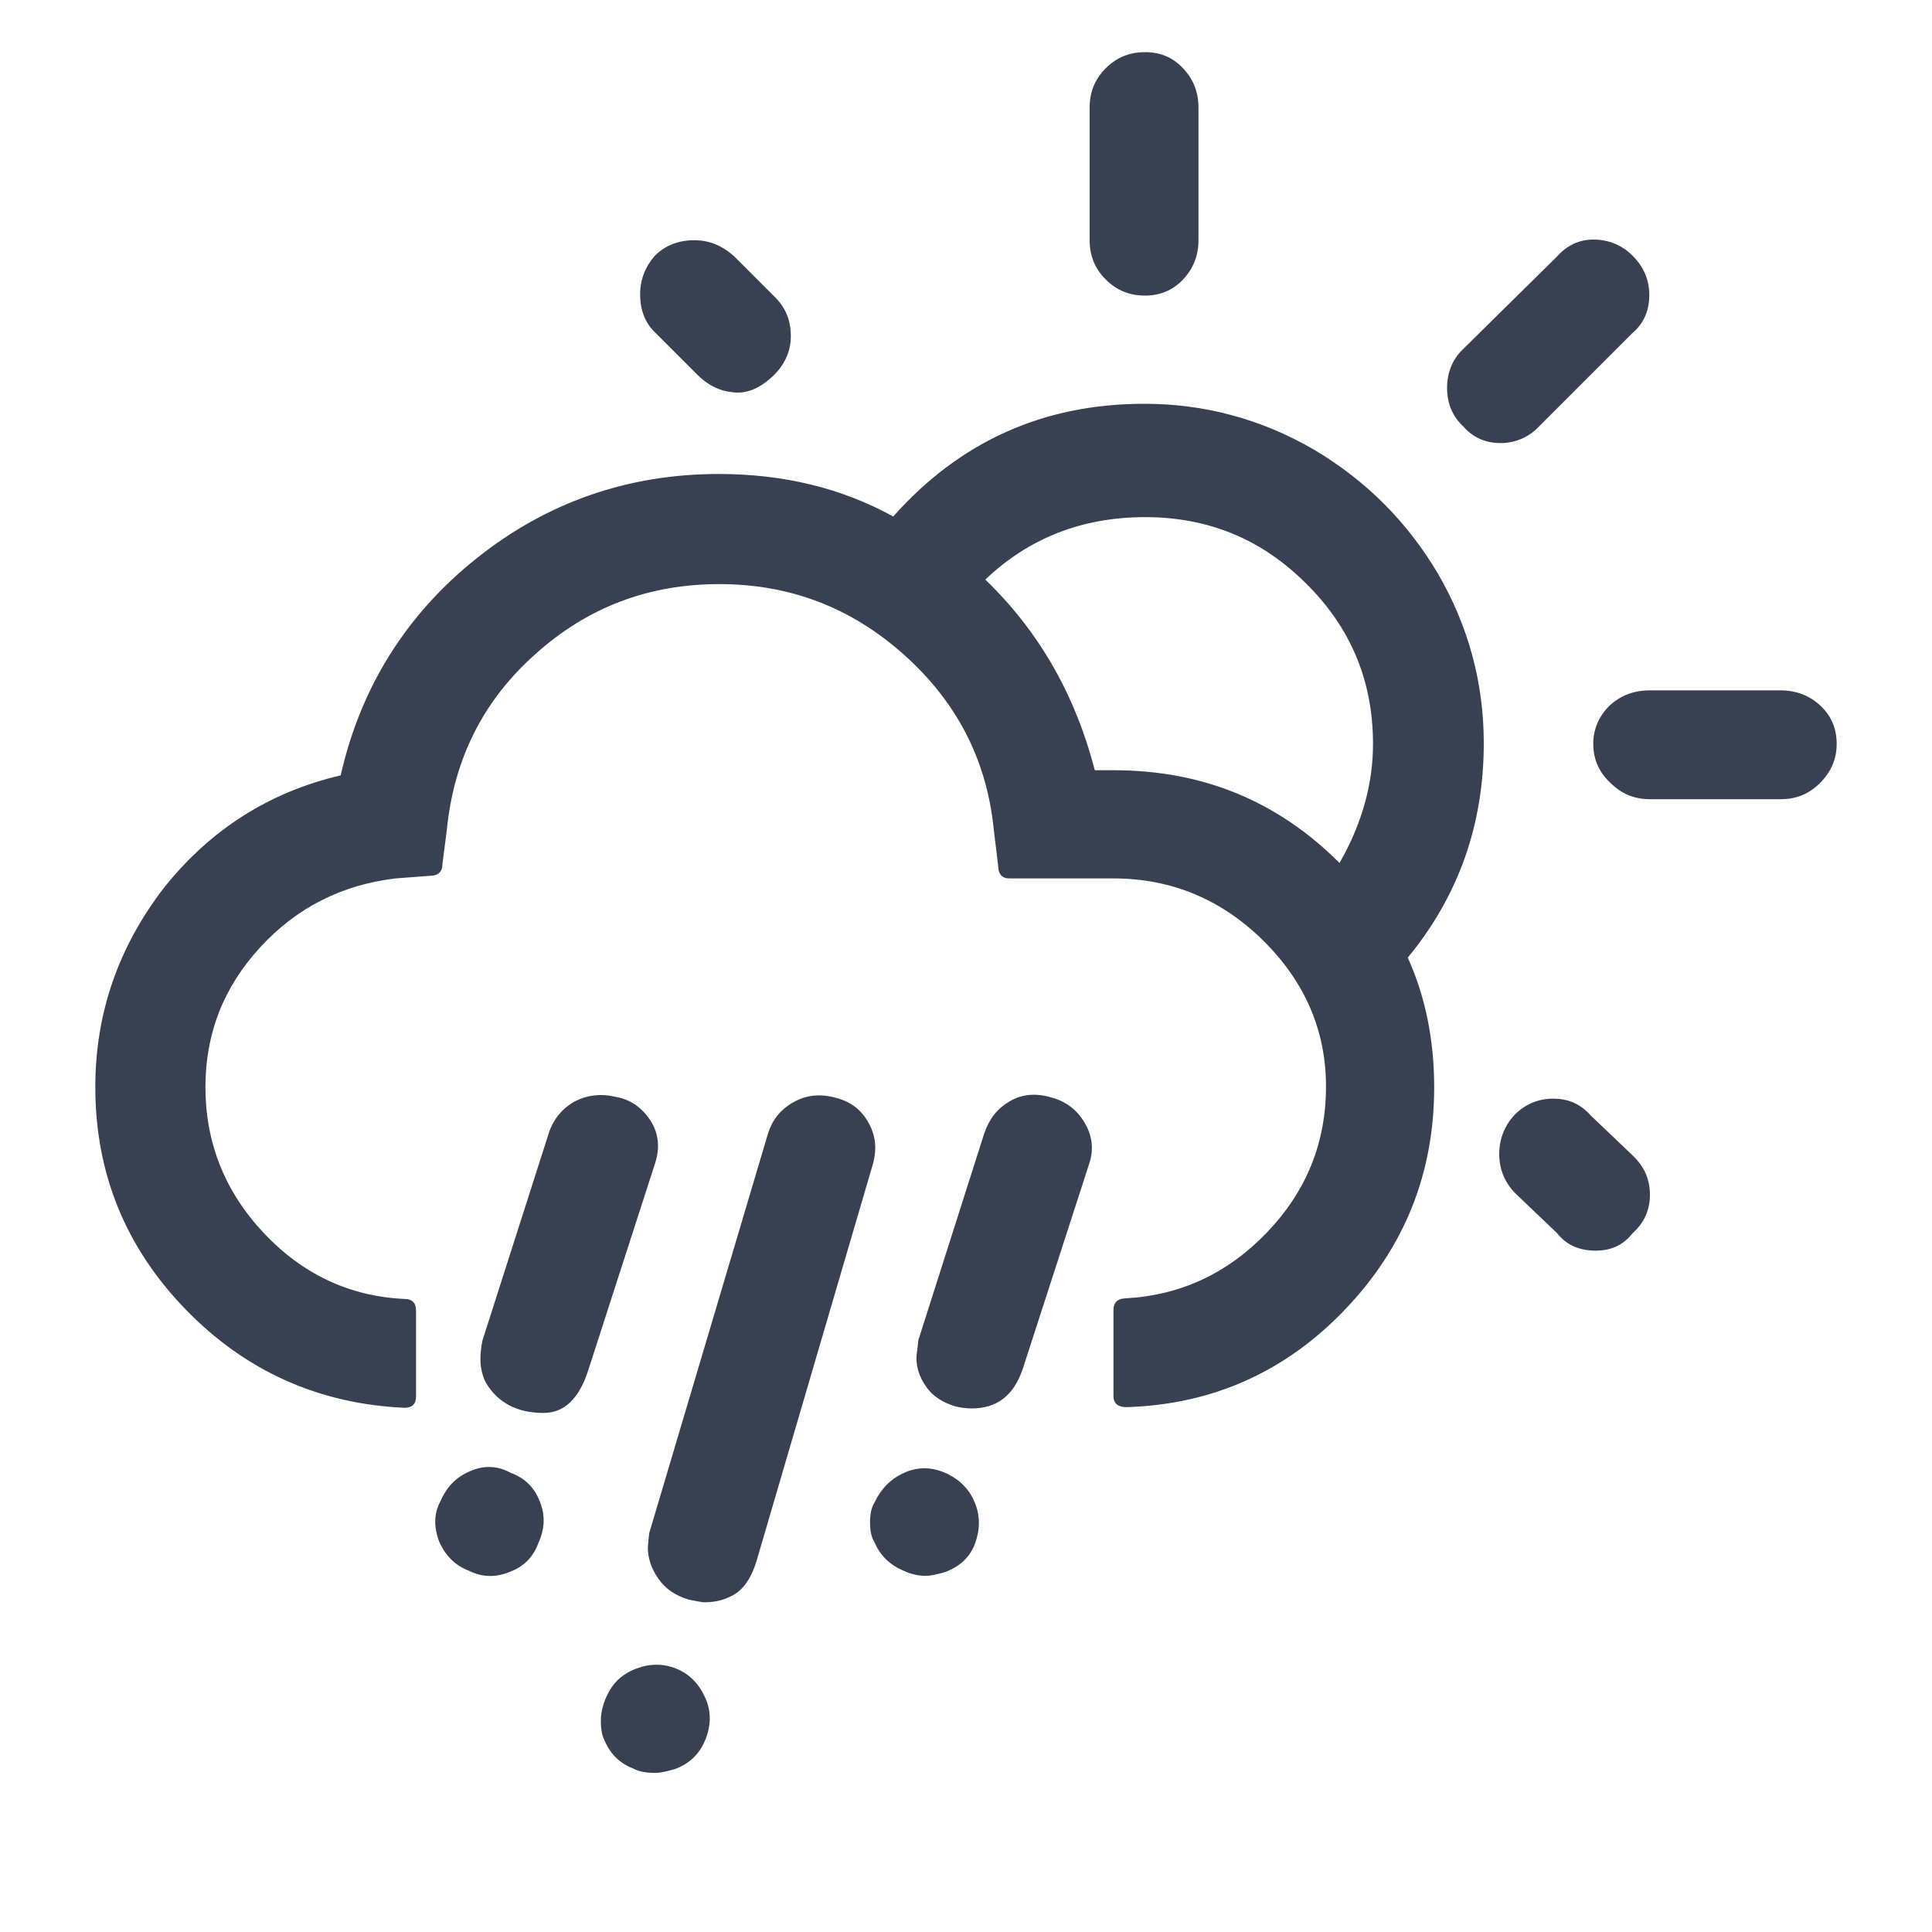
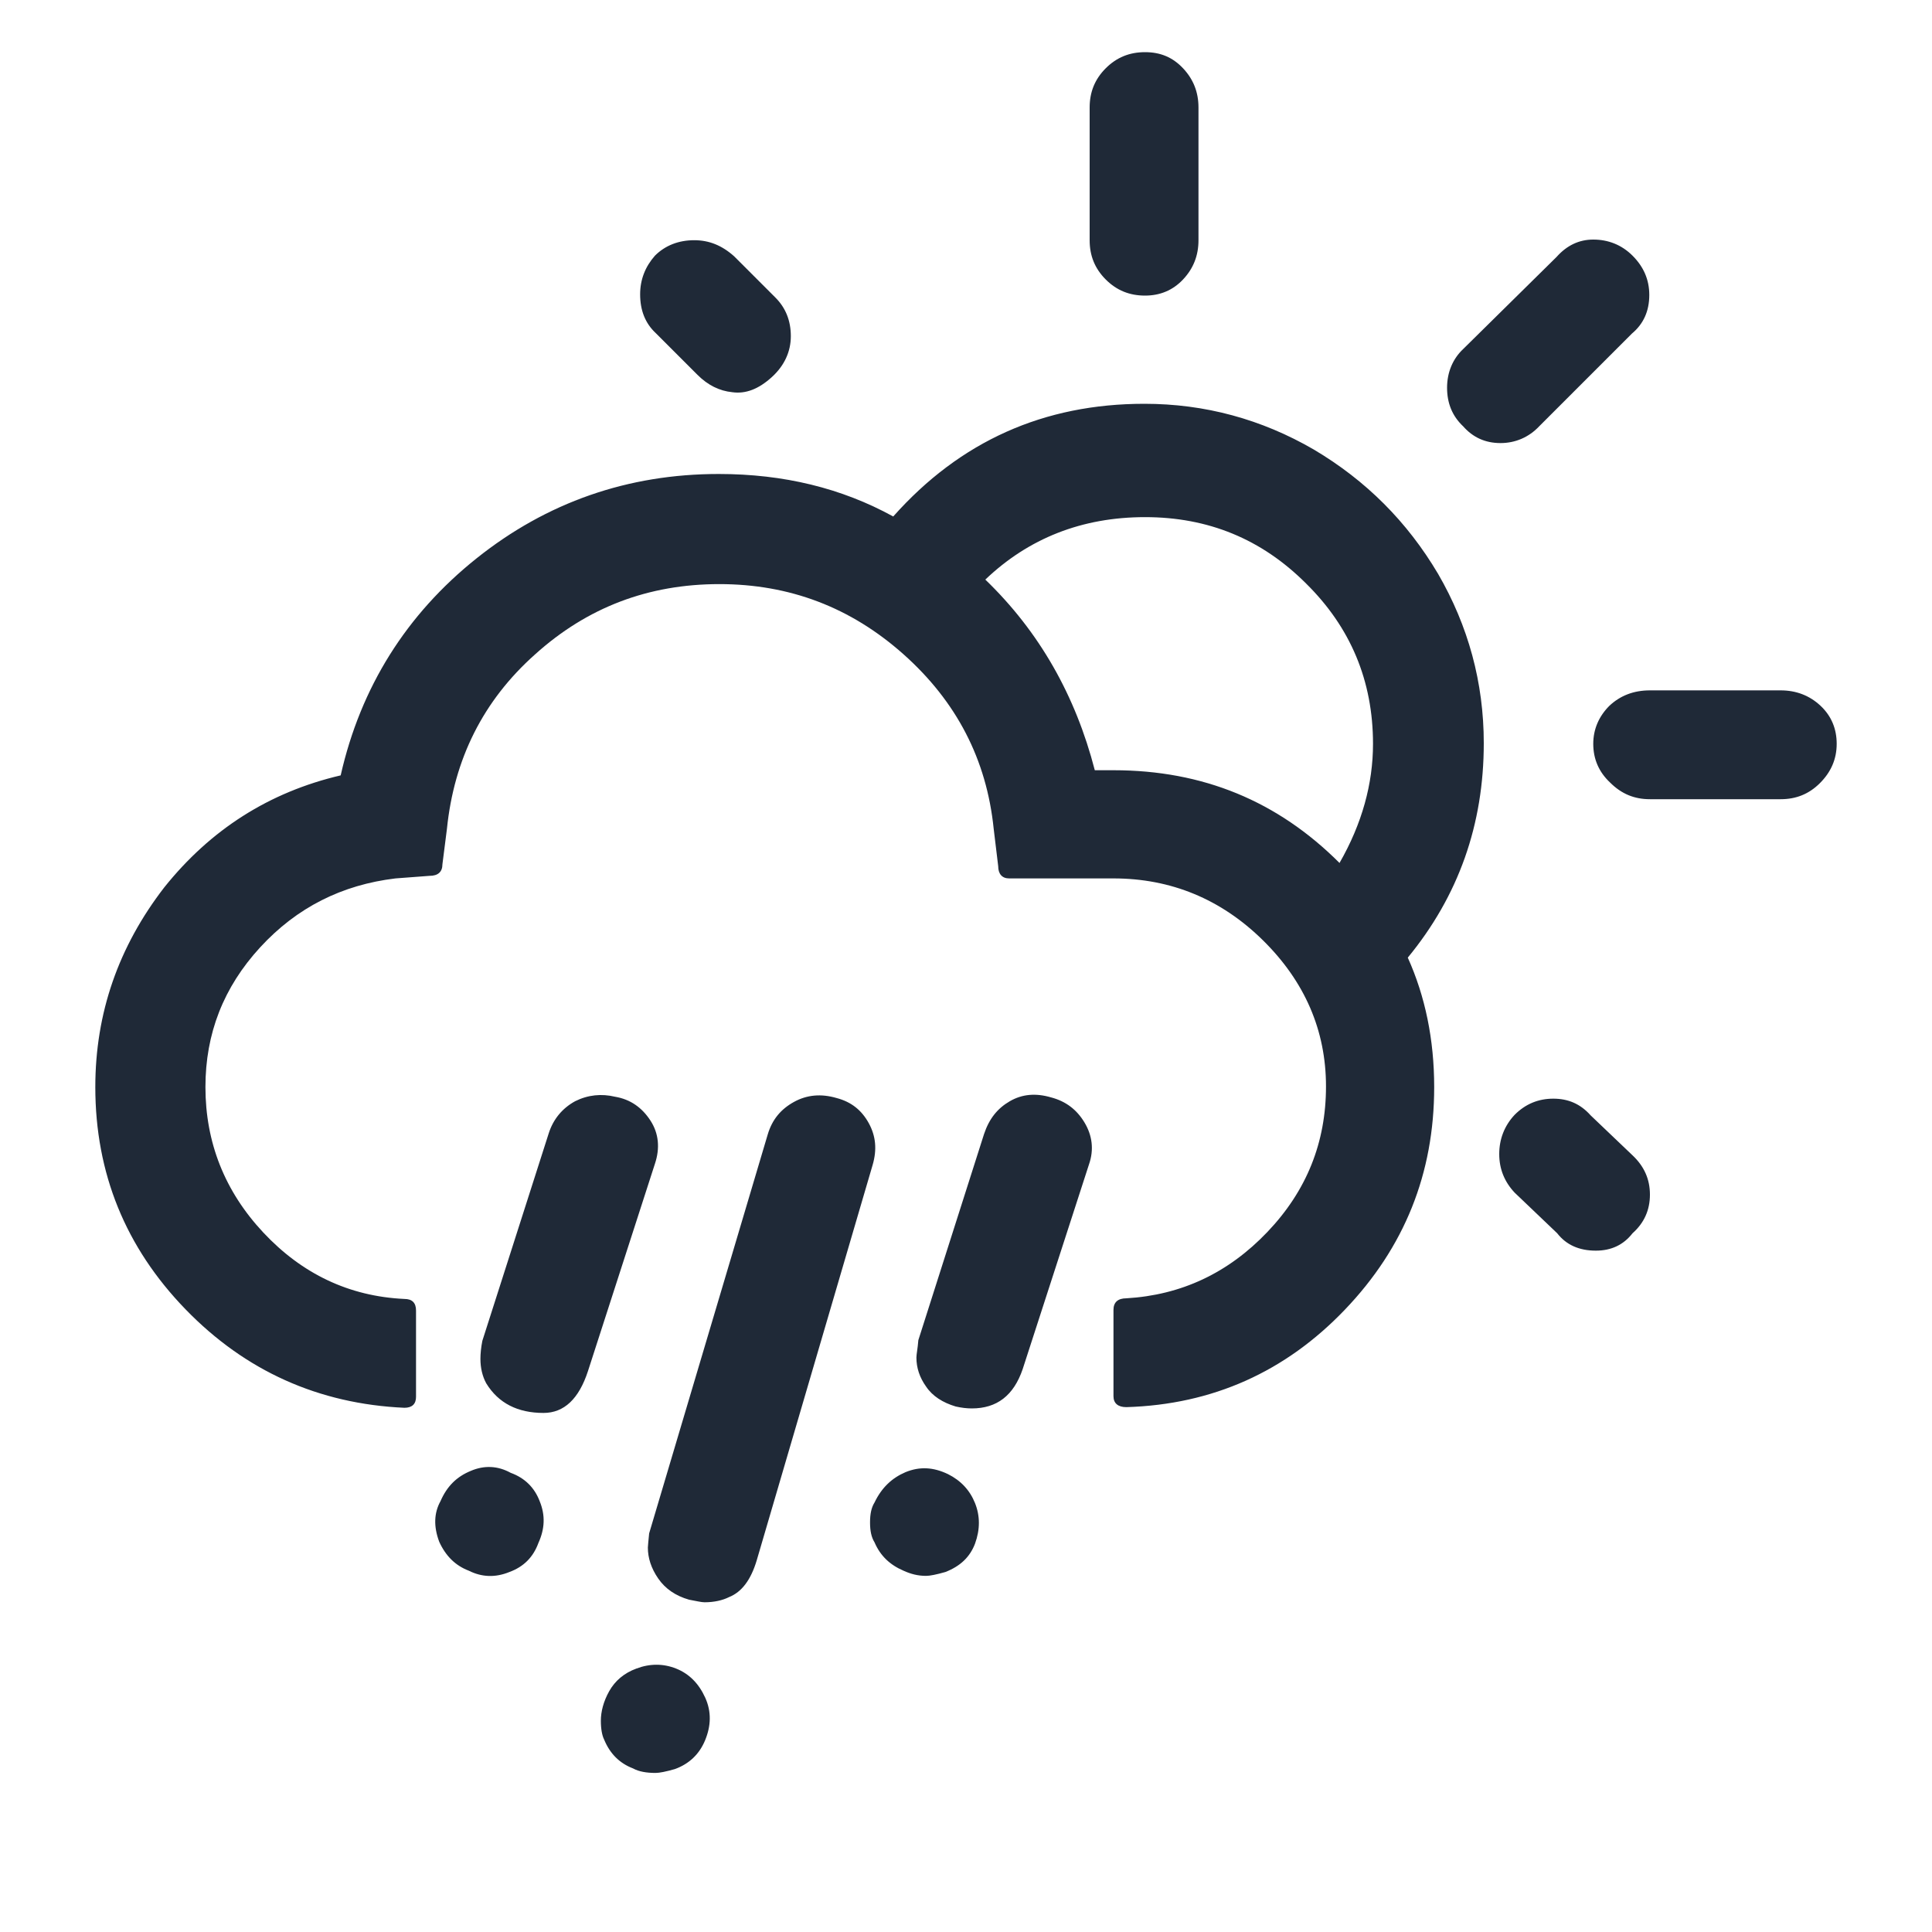
<svg xmlns="http://www.w3.org/2000/svg" version="1.1" id="Layer_1" x="0px" y="0px" viewBox="0 0 30 30" style="enable-background:new 0 0 30 30;" xml:space="preserve">
-   <path fill="rgba(55, 65, 81)" d="M1.48,16.88c0,1.34,0.47,2.49,1.4,3.45s2.07,1.47,3.4,1.53c0.12,0,0.18-0.06,0.18-0.17v-1.34c0-0.12-0.06-0.18-0.18-0.18  c-0.86-0.04-1.59-0.39-2.19-1.03s-0.9-1.4-0.9-2.26c0-0.83,0.28-1.55,0.85-2.17s1.27-0.97,2.1-1.07l0.53-0.04  c0.13,0,0.2-0.06,0.2-0.18l0.07-0.55c0.11-1.08,0.56-1.99,1.37-2.71c0.81-0.73,1.76-1.09,2.86-1.09c1.09,0,2.04,0.36,2.86,1.09  c0.82,0.73,1.29,1.63,1.4,2.71l0.07,0.58c0,0.12,0.06,0.19,0.17,0.19h1.62c0.89,0,1.67,0.32,2.32,0.96c0.65,0.64,0.98,1.4,0.98,2.27  c0,0.87-0.3,1.62-0.91,2.26c-0.61,0.64-1.34,0.98-2.19,1.03c-0.13,0-0.2,0.06-0.2,0.18v1.34c0,0.11,0.07,0.17,0.2,0.17  c1.34-0.04,2.47-0.55,3.39-1.51c0.93-0.97,1.39-2.12,1.39-3.46c0-0.74-0.14-1.41-0.41-2.01c0.79-0.96,1.18-2.07,1.18-3.33  c0-0.94-0.24-1.82-0.71-2.63c-0.48-0.81-1.12-1.45-1.93-1.93c-0.81-0.47-1.69-0.71-2.63-0.71c-1.56,0-2.86,0.58-3.9,1.75  c-0.8-0.44-1.7-0.66-2.71-0.66c-1.41,0-2.67,0.44-3.76,1.31s-1.8,2-2.11,3.37c-1.11,0.26-2.02,0.84-2.74,1.74  C1.84,14.7,1.48,15.73,1.48,16.88z M6.82,23.94c0.1,0.22,0.25,0.37,0.46,0.45c0.2,0.1,0.41,0.11,0.63,0.02  c0.22-0.08,0.37-0.23,0.45-0.45c0.1-0.22,0.11-0.43,0.02-0.65c-0.08-0.21-0.23-0.36-0.45-0.44c-0.2-0.11-0.41-0.12-0.62-0.03  c-0.22,0.09-0.37,0.24-0.47,0.47C6.74,23.49,6.73,23.7,6.82,23.94z M7.46,21.1c0,0.14,0.03,0.27,0.09,0.38  c0.19,0.31,0.49,0.46,0.89,0.46c0.32,0,0.55-0.22,0.69-0.65l1.04-3.22c0.08-0.24,0.06-0.47-0.07-0.67s-0.31-0.33-0.55-0.37  C9.34,16.98,9.13,17,8.93,17.1c-0.2,0.11-0.34,0.28-0.41,0.5l-1.03,3.22C7.47,20.92,7.46,21.02,7.46,21.1z M9.33,26.72  c0,0.13,0.02,0.23,0.05,0.29c0.09,0.22,0.24,0.37,0.45,0.45c0.09,0.05,0.21,0.07,0.35,0.07c0.06,0,0.16-0.02,0.3-0.06  c0.22-0.08,0.38-0.23,0.47-0.45s0.1-0.44,0-0.66c-0.1-0.22-0.25-0.37-0.45-0.45s-0.41-0.08-0.62,0c-0.19,0.07-0.33,0.19-0.42,0.35  C9.37,26.42,9.33,26.58,9.33,26.72z M9.94,4.57c0,0.25,0.08,0.45,0.24,0.6l0.65,0.65c0.16,0.16,0.34,0.25,0.54,0.27  c0.21,0.03,0.41-0.05,0.61-0.23c0.2-0.18,0.3-0.4,0.3-0.64c0-0.24-0.08-0.44-0.24-0.6l-0.64-0.64c-0.19-0.17-0.39-0.25-0.62-0.25  c-0.24,0-0.45,0.08-0.61,0.24C10.02,4.14,9.94,4.34,9.94,4.57z M10.06,24.03c0,0.16,0.05,0.32,0.16,0.48s0.27,0.27,0.48,0.33  c0.11,0.02,0.19,0.04,0.24,0.04c0.15,0,0.28-0.03,0.38-0.08c0.2-0.08,0.34-0.27,0.43-0.57l1.8-6.14c0.07-0.24,0.05-0.45-0.06-0.65  c-0.11-0.2-0.27-0.33-0.5-0.39c-0.24-0.07-0.46-0.05-0.66,0.06c-0.2,0.11-0.34,0.27-0.41,0.51l-1.84,6.19  C10.07,23.92,10.06,24,10.06,24.03z M13.51,23.64c0,0.13,0.02,0.23,0.07,0.31c0.09,0.21,0.24,0.35,0.45,0.44  c0.11,0.05,0.22,0.08,0.35,0.08c0.06,0,0.16-0.02,0.3-0.06c0.23-0.09,0.38-0.23,0.46-0.44c0.08-0.22,0.08-0.43,0-0.63  c-0.08-0.2-0.22-0.35-0.42-0.45c-0.23-0.11-0.44-0.12-0.66-0.03c-0.21,0.09-0.37,0.24-0.48,0.47  C13.53,23.41,13.51,23.51,13.51,23.64z M14.23,21.08c0,0.16,0.05,0.31,0.15,0.45c0.1,0.15,0.26,0.25,0.46,0.31  c0.09,0.02,0.17,0.03,0.25,0.03c0.39,0,0.65-0.2,0.79-0.61l1.03-3.18c0.08-0.23,0.05-0.45-0.07-0.65s-0.29-0.33-0.52-0.39  c-0.24-0.07-0.45-0.05-0.64,0.06s-0.32,0.27-0.4,0.51l-1.02,3.2C14.25,20.94,14.23,21.03,14.23,21.08z M15.3,9  c0.67-0.64,1.5-0.97,2.48-0.97c0.98,0,1.81,0.34,2.5,1.03c0.69,0.68,1.04,1.51,1.04,2.49c0,0.62-0.17,1.24-0.52,1.85  c-0.96-0.96-2.12-1.44-3.51-1.44H17C16.7,10.8,16.14,9.81,15.3,9z M16.92,3.73c0,0.24,0.08,0.44,0.25,0.61  c0.17,0.17,0.37,0.25,0.61,0.25c0.23,0,0.43-0.08,0.59-0.25c0.16-0.17,0.24-0.37,0.24-0.61V1.67c0-0.24-0.08-0.44-0.24-0.61  c-0.16-0.17-0.35-0.25-0.59-0.25c-0.24,0-0.44,0.08-0.61,0.25c-0.17,0.17-0.25,0.37-0.25,0.61V3.73z M22.47,6.02  c0,0.24,0.08,0.44,0.25,0.6c0.15,0.17,0.34,0.26,0.58,0.26c0.23,0,0.44-0.09,0.6-0.26l1.44-1.44c0.18-0.15,0.27-0.35,0.27-0.6  c0-0.24-0.09-0.44-0.26-0.61c-0.17-0.17-0.38-0.25-0.61-0.25c-0.22,0-0.41,0.09-0.57,0.27l-1.45,1.43  C22.56,5.57,22.47,5.78,22.47,6.02z M23.28,17.92c0,0.23,0.08,0.43,0.24,0.6l0.66,0.63c0.14,0.18,0.34,0.27,0.6,0.27  c0.24,0,0.43-0.09,0.57-0.27c0.18-0.16,0.27-0.36,0.27-0.6c0-0.24-0.09-0.44-0.27-0.61l-0.65-0.62c-0.16-0.18-0.35-0.26-0.58-0.26  s-0.43,0.08-0.6,0.25C23.36,17.48,23.28,17.69,23.28,17.92z M24.74,11.55c0,0.24,0.09,0.44,0.26,0.6c0.18,0.18,0.38,0.26,0.62,0.26  h2.03c0.24,0,0.44-0.08,0.61-0.25c0.17-0.17,0.26-0.37,0.26-0.61c0-0.23-0.08-0.43-0.25-0.59c-0.17-0.16-0.38-0.24-0.62-0.24h-2.03  c-0.25,0-0.46,0.08-0.63,0.24C24.83,11.12,24.74,11.32,24.74,11.55z" />
+   <path fill="rgba(31, 41, 55)" d="M1.48,16.88c0,1.34,0.47,2.49,1.4,3.45s2.07,1.47,3.4,1.53c0.12,0,0.18-0.06,0.18-0.17v-1.34c0-0.12-0.06-0.18-0.18-0.18  c-0.86-0.04-1.59-0.39-2.19-1.03s-0.9-1.4-0.9-2.26c0-0.83,0.28-1.55,0.85-2.17s1.27-0.97,2.1-1.07l0.53-0.04  c0.13,0,0.2-0.06,0.2-0.18l0.07-0.55c0.11-1.08,0.56-1.99,1.37-2.71c0.81-0.73,1.76-1.09,2.86-1.09c1.09,0,2.04,0.36,2.86,1.09  c0.82,0.73,1.29,1.63,1.4,2.71l0.07,0.58c0,0.12,0.06,0.19,0.17,0.19h1.62c0.89,0,1.67,0.32,2.32,0.96c0.65,0.64,0.98,1.4,0.98,2.27  c0,0.87-0.3,1.62-0.91,2.26c-0.61,0.64-1.34,0.98-2.19,1.03c-0.13,0-0.2,0.06-0.2,0.18v1.34c0,0.11,0.07,0.17,0.2,0.17  c1.34-0.04,2.47-0.55,3.39-1.51c0.93-0.97,1.39-2.12,1.39-3.46c0-0.74-0.14-1.41-0.41-2.01c0.79-0.96,1.18-2.07,1.18-3.33  c0-0.94-0.24-1.82-0.71-2.63c-0.48-0.81-1.12-1.45-1.93-1.93c-0.81-0.47-1.69-0.71-2.63-0.71c-1.56,0-2.86,0.58-3.9,1.75  c-0.8-0.44-1.7-0.66-2.71-0.66c-1.41,0-2.67,0.44-3.76,1.31s-1.8,2-2.11,3.37c-1.11,0.26-2.02,0.84-2.74,1.74  C1.84,14.7,1.48,15.73,1.48,16.88z M6.82,23.94c0.1,0.22,0.25,0.37,0.46,0.45c0.2,0.1,0.41,0.11,0.63,0.02  c0.22-0.08,0.37-0.23,0.45-0.45c0.1-0.22,0.11-0.43,0.02-0.65c-0.08-0.21-0.23-0.36-0.45-0.44c-0.2-0.11-0.41-0.12-0.62-0.03  c-0.22,0.09-0.37,0.24-0.47,0.47C6.74,23.49,6.73,23.7,6.82,23.94z M7.46,21.1c0,0.14,0.03,0.27,0.09,0.38  c0.19,0.31,0.49,0.46,0.89,0.46c0.32,0,0.55-0.22,0.69-0.65l1.04-3.22c0.08-0.24,0.06-0.47-0.07-0.67s-0.31-0.33-0.55-0.37  C9.34,16.98,9.13,17,8.93,17.1c-0.2,0.11-0.34,0.28-0.41,0.5l-1.03,3.22C7.47,20.92,7.46,21.02,7.46,21.1z M9.33,26.72  c0,0.13,0.02,0.23,0.05,0.29c0.09,0.22,0.24,0.37,0.45,0.45c0.09,0.05,0.21,0.07,0.35,0.07c0.06,0,0.16-0.02,0.3-0.06  c0.22-0.08,0.38-0.23,0.47-0.45s0.1-0.44,0-0.66c-0.1-0.22-0.25-0.37-0.45-0.45s-0.41-0.08-0.62,0c-0.19,0.07-0.33,0.19-0.42,0.35  C9.37,26.42,9.33,26.58,9.33,26.72z M9.94,4.57c0,0.25,0.08,0.45,0.24,0.6l0.65,0.65c0.16,0.16,0.34,0.25,0.54,0.27  c0.21,0.03,0.41-0.05,0.61-0.23c0.2-0.18,0.3-0.4,0.3-0.64c0-0.24-0.08-0.44-0.24-0.6l-0.64-0.64c-0.19-0.17-0.39-0.25-0.62-0.25  c-0.24,0-0.45,0.08-0.61,0.24C10.02,4.14,9.94,4.34,9.94,4.57z M10.06,24.03c0,0.16,0.05,0.32,0.16,0.48s0.27,0.27,0.48,0.33  c0.11,0.02,0.19,0.04,0.24,0.04c0.15,0,0.28-0.03,0.38-0.08c0.2-0.08,0.34-0.27,0.43-0.57l1.8-6.14c0.07-0.24,0.05-0.45-0.06-0.65  c-0.11-0.2-0.27-0.33-0.5-0.39c-0.24-0.07-0.46-0.05-0.66,0.06c-0.2,0.11-0.34,0.27-0.41,0.51l-1.84,6.19  C10.07,23.92,10.06,24,10.06,24.03z M13.51,23.64c0,0.13,0.02,0.23,0.07,0.31c0.09,0.21,0.24,0.35,0.45,0.44  c0.11,0.05,0.22,0.08,0.35,0.08c0.06,0,0.16-0.02,0.3-0.06c0.23-0.09,0.38-0.23,0.46-0.44c0.08-0.22,0.08-0.43,0-0.63  c-0.08-0.2-0.22-0.35-0.42-0.45c-0.23-0.11-0.44-0.12-0.66-0.03c-0.21,0.09-0.37,0.24-0.48,0.47  C13.53,23.41,13.51,23.51,13.51,23.64z M14.23,21.08c0,0.16,0.05,0.31,0.15,0.45c0.1,0.15,0.26,0.25,0.46,0.31  c0.09,0.02,0.17,0.03,0.25,0.03c0.39,0,0.65-0.2,0.79-0.61l1.03-3.18c0.08-0.23,0.05-0.45-0.07-0.65s-0.29-0.33-0.52-0.39  c-0.24-0.07-0.45-0.05-0.64,0.06s-0.32,0.27-0.4,0.51l-1.02,3.2C14.25,20.94,14.23,21.03,14.23,21.08z M15.3,9  c0.67-0.64,1.5-0.97,2.48-0.97c0.98,0,1.81,0.34,2.5,1.03c0.69,0.68,1.04,1.51,1.04,2.49c0,0.62-0.17,1.24-0.52,1.85  c-0.96-0.96-2.12-1.44-3.51-1.44H17C16.7,10.8,16.14,9.81,15.3,9z M16.92,3.73c0,0.24,0.08,0.44,0.25,0.61  c0.17,0.17,0.37,0.25,0.61,0.25c0.23,0,0.43-0.08,0.59-0.25c0.16-0.17,0.24-0.37,0.24-0.61V1.67c0-0.24-0.08-0.44-0.24-0.61  c-0.16-0.17-0.35-0.25-0.59-0.25c-0.24,0-0.44,0.08-0.61,0.25c-0.17,0.17-0.25,0.37-0.25,0.61V3.73z M22.47,6.02  c0,0.24,0.08,0.44,0.25,0.6c0.15,0.17,0.34,0.26,0.58,0.26c0.23,0,0.44-0.09,0.6-0.26l1.44-1.44c0.18-0.15,0.27-0.35,0.27-0.6  c0-0.24-0.09-0.44-0.26-0.61c-0.17-0.17-0.38-0.25-0.61-0.25c-0.22,0-0.41,0.09-0.57,0.27l-1.45,1.43  C22.56,5.57,22.47,5.78,22.47,6.02z M23.28,17.92c0,0.23,0.08,0.43,0.24,0.6l0.66,0.63c0.14,0.18,0.34,0.27,0.6,0.27  c0.24,0,0.43-0.09,0.57-0.27c0.18-0.16,0.27-0.36,0.27-0.6c0-0.24-0.09-0.44-0.27-0.61l-0.65-0.62c-0.16-0.18-0.35-0.26-0.58-0.26  s-0.43,0.08-0.6,0.25C23.36,17.48,23.28,17.69,23.28,17.92z M24.74,11.55c0,0.24,0.09,0.44,0.26,0.6c0.18,0.18,0.38,0.26,0.62,0.26  h2.03c0.24,0,0.44-0.08,0.61-0.25c0.17-0.17,0.26-0.37,0.26-0.61c0-0.23-0.08-0.43-0.25-0.59c-0.17-0.16-0.38-0.24-0.62-0.24h-2.03  c-0.25,0-0.46,0.08-0.63,0.24C24.83,11.12,24.74,11.32,24.74,11.55z" />
</svg>
